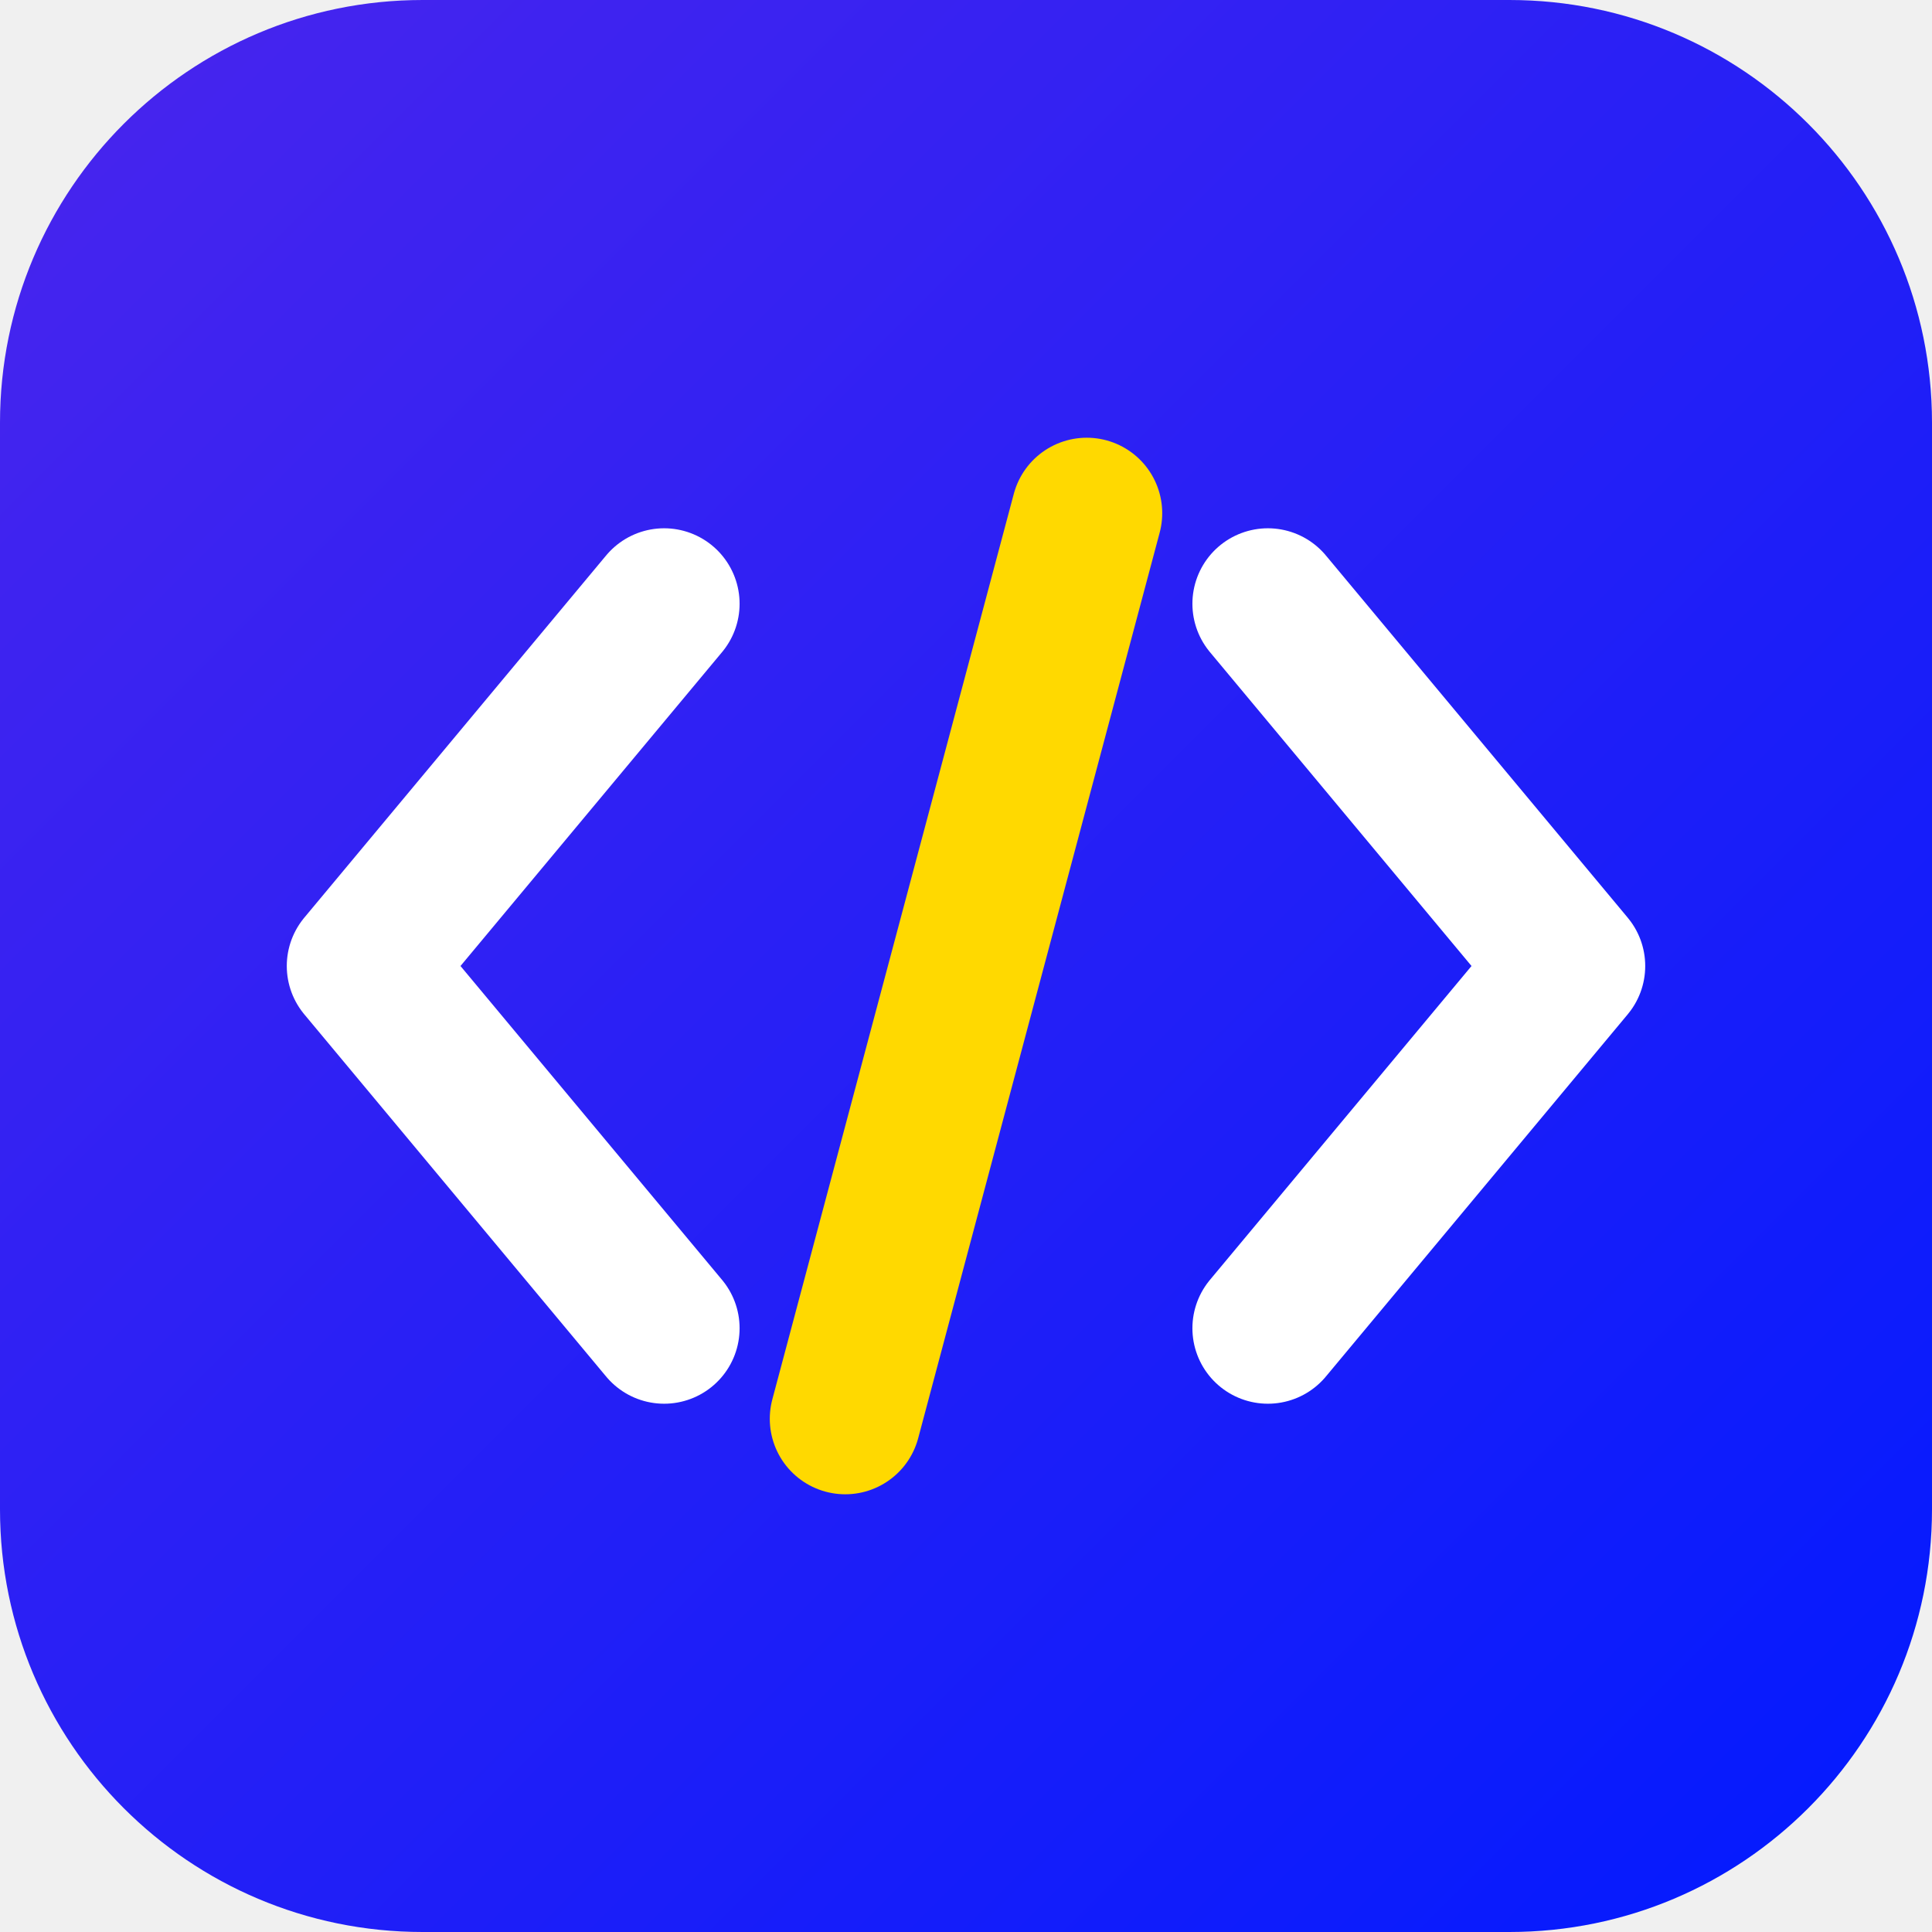
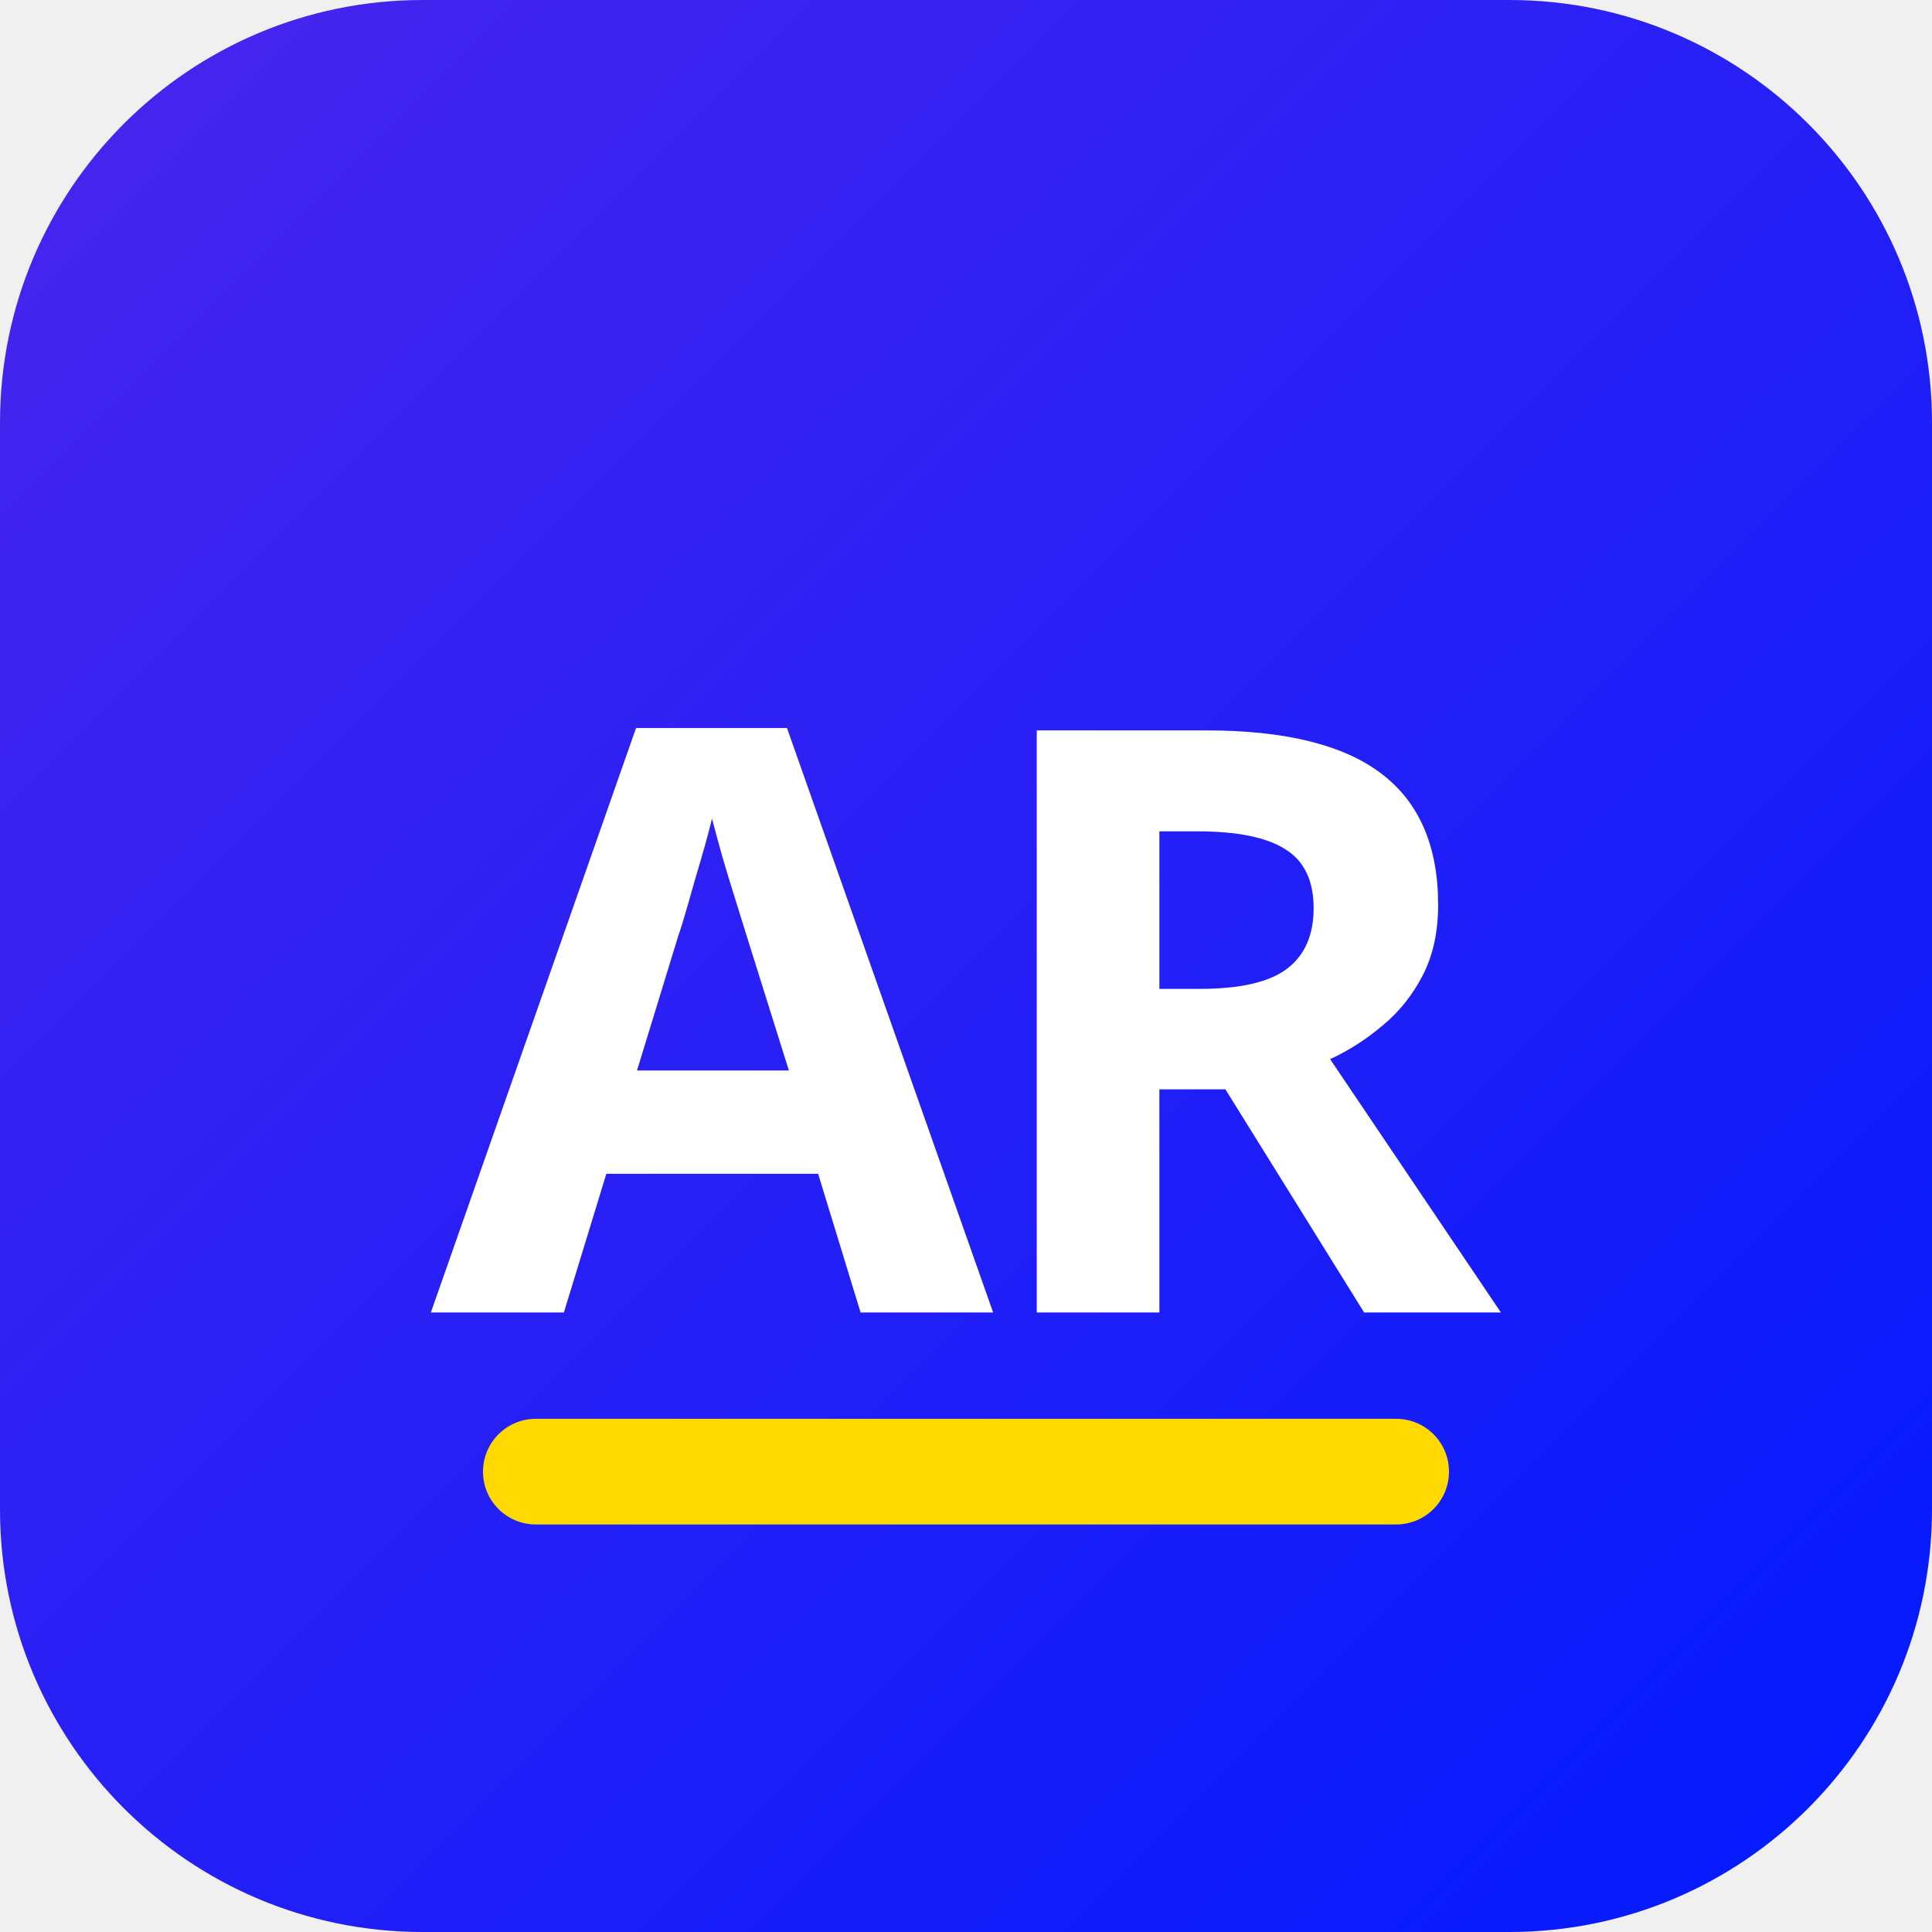
- <svg xmlns="http://www.w3.org/2000/svg" viewBox="0 0 64 64" role="img" aria-label="Portfolio favicon">
+ <svg xmlns="http://www.w3.org/2000/svg" viewBox="0 0 64 64" role="img" aria-label="Alex Rivera favicon">
  <defs>
    <linearGradient id="g" x1="0" y1="0" x2="1" y2="1">
      <stop offset="0" stop-color="#4a25ed" />
      <stop offset="1" stop-color="#011aff" />
    </linearGradient>
  </defs>
  <rect width="64" height="64" rx="14" fill="url(#g)" />
-   <path d="M22 20 L12 32 L22 44" fill="none" stroke="#ffffff" stroke-width="5" stroke-linecap="round" stroke-linejoin="round" />
-   <path d="M42 20 L52 32 L42 44" fill="none" stroke="#ffffff" stroke-width="5" stroke-linecap="round" stroke-linejoin="round" />
-   <path d="M36 17 L28 47" fill="none" stroke="#ffd900" stroke-width="5" stroke-linecap="round" />
+   <text x="32" y="33" text-anchor="middle" dominant-baseline="central" font-family="Poppins, 'Segoe UI', sans-serif" font-size="27" font-weight="700" letter-spacing="-1" fill="#ffffff">AR</text>
+   <rect x="16" y="47" width="32" height="3.5" rx="1.75" fill="#ffd900" />
</svg>
